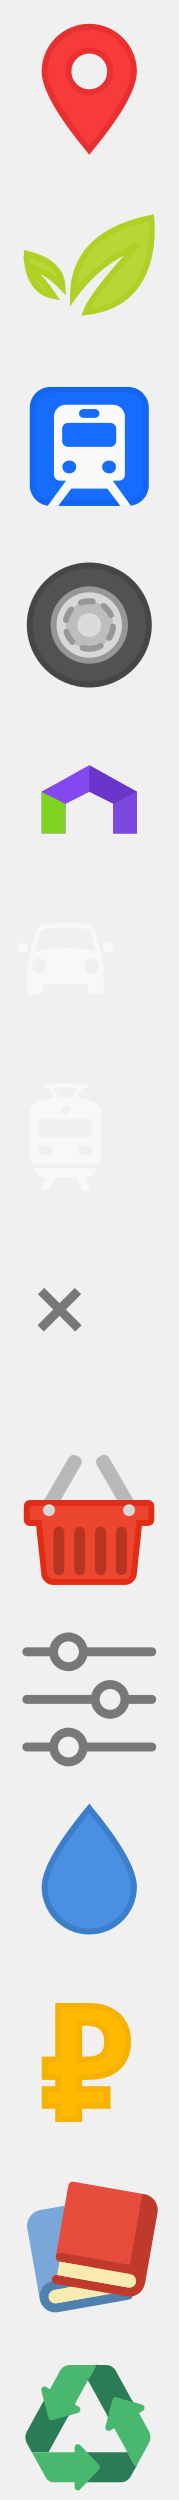
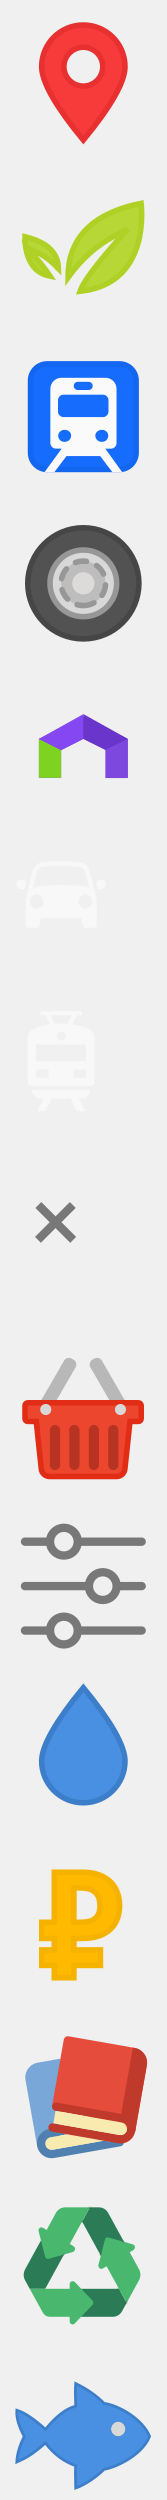
- <svg xmlns="http://www.w3.org/2000/svg" width="30px" height="420px" viewBox="0 0 30 420" version="1.1">
+ <svg xmlns="http://www.w3.org/2000/svg" width="30px" height="450px" viewBox="0 0 30 450" version="1.1">
  <defs />
  <g id="sprites" stroke="none" stroke-width="1" fill="none" fill-rule="evenodd">
    <g id="Rectangle-3" transform="translate(5, 65)" fill-rule="nonzero">
      <rect stroke="#1366F0" stroke-width="1" fill="#166DFD" x="0.5" y="0.5" width="19" height="19" rx="3" />
      <path d="M13.948,15.756 L14.977,15.756 C15.53,15.756 15.977,15.308 15.977,14.756 L15.977,5 C15.977,3.895 15.082,3 13.977,3 L6.064,3 C4.959,3 4.064,3.895 4.064,5 L4.064,14.746 C4.064,15.298 4.512,15.746 5.064,15.746 C5.066,15.746 5.068,15.746 5.071,15.746 C5.755,15.742 6.097,15.745 6.097,15.756 L3,20 L4.769,20 L6.972,17.086 L13.028,17.086 L15.231,20 L17,20 L13.948,15.756 Z M11.692,4.464 L11.692,4.464 C11.692,4.872 11.362,5.202 10.954,5.202 L9.006,5.202 C8.599,5.202 8.268,4.872 8.268,4.464 L8.268,4.464 C8.268,4.057 8.599,3.726 9.006,3.726 L10.954,3.726 C11.362,3.726 11.692,4.057 11.692,4.464 Z M6.439,6.044 L13.527,6.044 C14.08,6.044 14.527,6.491 14.527,7.044 L14.527,9.077 C14.527,9.629 14.08,10.077 13.527,10.077 L6.439,10.077 C5.887,10.077 5.439,9.629 5.439,9.077 L5.439,7.044 C5.439,6.491 5.887,6.044 6.439,6.044 Z M7.464,14.21 C7.242,14.426 6.96,14.534 6.619,14.534 C6.278,14.534 6.003,14.426 5.794,14.21 C5.585,13.993 5.478,13.73 5.478,13.418 C5.478,13.13 5.591,12.885 5.813,12.681 C6.036,12.478 6.304,12.375 6.619,12.375 C6.96,12.375 7.242,12.47 7.464,12.663 C7.687,12.854 7.799,13.107 7.799,13.418 C7.799,13.73 7.687,13.993 7.464,14.21 Z M12.496,14.21 C12.274,13.993 12.161,13.73 12.161,13.418 C12.161,13.107 12.279,12.854 12.516,12.663 C12.752,12.472 13.026,12.375 13.341,12.375 C13.682,12.375 13.958,12.478 14.167,12.681 C14.376,12.885 14.482,13.13 14.482,13.418 C14.482,13.73 14.378,13.993 14.167,14.21 C13.958,14.426 13.682,14.534 13.341,14.534 C13.003,14.532 12.719,14.424 12.496,14.21 Z" id="Shape" fill="#FAFAFA" />
    </g>
    <path d="M15,25.217 C20.004,19.154 22.5,14.719 22.5,12 C22.5,7.858 19.142,4.5 15,4.5 C10.858,4.5 7.5,7.858 7.5,12 C7.5,14.719 9.996,19.154 15,25.217 Z M15,15.5 C13.067,15.5 11.5,13.933 11.5,12 C11.5,10.067 13.067,8.5 15,8.5 C16.933,8.5 18.5,10.067 18.5,12 C18.5,13.933 16.933,15.5 15,15.5 Z" id="Combined-Shape" stroke="#E83030" fill="#F73A3A" fill-rule="nonzero" />
    <path d="M15,324.217 C20.004,318.154 22.5,313.719 22.5,311 C22.5,306.858 19.142,303.5 15,303.5 C10.858,303.5 7.5,306.858 7.5,311 C7.5,313.719 9.996,318.154 15,324.217 Z" id="Combined-Shape" stroke="#3D7ECA" fill="#4A90E2" fill-rule="nonzero" transform="translate(15, 314) scale(1, -1) translate(-15, -314) " />
    <path d="M10.511,48.306 C10.483,47.393 10.326,46.713 9.921,45.972 C9.107,44.485 7.404,43.328 4.501,42.611 C4.486,43.209 4.521,43.851 4.621,44.502 L6.986,45.601 C8.111,46.125 9.284,47.027 10.511,48.306 Z M4.629,44.553 C4.706,45.04 4.821,45.532 4.981,46.013 C5.642,48.006 6.923,49.32 9.02,49.721 C8.115,48.369 7.246,47.262 6.415,46.402 L4.629,44.553 Z M12.253,49.926 C14.623,46.653 17.392,44.177 20.558,42.503 L22.986,41.22 L21.166,43.277 C17.174,47.789 14.901,50.901 14.398,52.44 C20.163,51.794 23.43,48.701 24.804,43.933 C25.307,42.187 25.514,40.336 25.499,38.5 C25.494,37.857 25.461,37.262 25.411,36.731 C25.406,36.684 25.401,36.638 25.397,36.595 C19.036,37.909 15.296,40.517 13.514,44.09 C12.59,45.941 12.288,47.598 12.253,49.926 Z" id="Combined-Shape" stroke="#AFD126" fill="#B7D737" fill-rule="nonzero" />
    <g id="Oval-4" transform="translate(5, 95)" fill-rule="nonzero">
      <circle stroke="#464646" stroke-width="1" fill="#525252" cx="10" cy="10" r="10" />
      <circle stroke="#979797" stroke-width="1" fill="#D8D8D8" cx="10" cy="10" r="6" />
      <path d="M10,14 C12.209,14 14,12.209 14,10 C14,7.791 12.209,6 10,6 C7.791,6 6,7.791 6,10 C6,12.209 7.791,14 10,14 Z" id="Oval-5" stroke="#979797" stroke-width="1" fill="#BDBDBD" stroke-linecap="round" stroke-linejoin="round" stroke-dasharray="2" />
      <circle id="Oval-5" fill="#DDDADA" cx="10" cy="10" r="2" />
    </g>
    <g id="car" transform="translate(3, 155)" fill="#FFFFFF" fill-opacity="0.5">
      <g id="Shape">
        <path d="M14.4,7.274 L14.4,11.571 C14.4,11.808 14.221,12 14,12 L12.312,12 C12.128,12 11.968,11.866 11.925,11.674 L11.6,10.286 L4.4,10.286 L4.076,11.674 C4.031,11.866 3.871,12 3.688,12 L2,12 C1.779,12 1.6,11.808 1.6,11.571 L1.6,7.274 C1.6,6.968 1.648,6.672 1.734,6.395 L2.856,1.826 C3.072,0.948 3.771,0.303 4.614,0.204 C5.768,0.067 6.364,0 8,0 C9.636,0 10.232,0.069 11.387,0.204 C12.23,0.303 12.928,0.948 13.143,1.826 L14.265,6.394 C14.353,6.672 14.399,6.969 14.399,7.274 L14.4,7.274 Z M13.059,4.851 L12.37,2.044 C12.238,1.509 11.813,1.116 11.299,1.056 C10.176,0.924 9.608,0.857 8,0.857 C6.392,0.857 5.824,0.924 4.701,1.056 C4.187,1.116 3.762,1.51 3.63,2.044 L2.941,4.851 C3.195,4.706 3.477,4.606 3.777,4.562 C5.01,4.377 6.416,4.286 8,4.286 C9.584,4.286 10.992,4.377 12.224,4.562 C12.523,4.606 12.805,4.707 13.059,4.851 Z M12.4,8.571 C13.064,8.571 13.6,7.995 13.6,7.286 C13.6,6.576 13.064,6 12.4,6 C11.738,6 11.2,6.576 11.2,7.286 C11.2,7.995 11.738,8.571 12.4,8.571 Z M3.6,8.571 C4.262,8.571 4.8,7.995 4.8,7.286 C4.8,6.576 4.262,6 3.6,6 C2.938,6 2.4,6.576 2.4,7.286 C2.4,7.995 2.938,8.571 3.6,8.571 Z M15.2,3.429 L15.6,3.429 C15.821,3.429 16,3.621 16,3.857 L16,4.217 C16,4.646 15.699,5.008 15.3,5.057 L14.948,5.1 C14.75,5.126 14.564,4.987 14.516,4.779 L14.324,3.961 C14.271,3.732 14.401,3.5 14.615,3.442 C14.647,3.434 14.679,3.429 14.711,3.429 L15.2,3.429 L15.2,3.429 Z M0.4,3.429 L1.288,3.429 C1.509,3.429 1.688,3.621 1.688,3.857 C1.688,3.891 1.684,3.927 1.676,3.96 L1.484,4.779 C1.436,4.987 1.252,5.125 1.052,5.1 L0.7,5.057 C0.3,5.008 0,4.646 0,4.217 L0,3.857 C0,3.621 0.179,3.429 0.4,3.429 Z" fill-rule="nonzero" />
      </g>
    </g>
    <g id="train" transform="translate(5, 182)" fill="#FFFFFF" fill-opacity="0.5">
      <g id="Shape">
        <path d="M8.025,2.4 L8.85,0.75 L9.75,0.75 L9.75,0.375 C9.75,0.15 9.6,0 9.375,0 L2.625,0 C2.4,0 2.25,0.15 2.25,0.375 L2.25,0.75 L3.15,0.75 L3.975,2.4 C1.65,2.7 0,3.525 0,4.5 L0,12.75 C0,13.2 0.3,13.5 0.75,13.5 L11.25,13.5 C11.7,13.5 12,13.2 12,12.75 L12,4.5 C12,3.525 10.35,2.7 8.025,2.4 Z M7.875,0.75 L7.125,2.325 C6.75,2.25 6.375,2.25 6,2.25 C5.625,2.25 5.25,2.25 4.875,2.325 L4.125,0.75 L7.875,0.75 Z M6.75,4.5 C6.75,4.95 6.45,5.25 6,5.25 C5.55,5.25 5.25,4.95 5.25,4.5 C5.25,4.05 5.55,3.75 6,3.75 C6.45,3.75 6.75,4.05 6.75,4.5 Z M3.75,12 L1.5,12 L1.5,10.5 L3.75,10.5 L3.75,12 Z M10.5,12 L8.25,12 L8.25,10.5 L10.5,10.5 L10.5,12 Z M10.5,9 L1.5,9 L1.5,6 L10.5,6 L10.5,9 Z M2.25,15.75 L2.85,15.75 L1.725,18 L3.15,18 L4.275,15.75 L7.725,15.75 L8.85,18 L10.35,18 L9.225,15.75 L9.75,15.75 C10.575,15.75 11.25,15.075 11.25,14.25 L0.75,14.25 C0.75,15.075 1.425,15.75 2.25,15.75 Z" fill-rule="nonzero" />
      </g>
    </g>
    <g id="Path-8" transform="translate(7, 128)" fill-rule="nonzero">
      <polygon fill="#7D48DD" points="0 4.994 8 0.985 16 4.994 16 12.001 12.015 12.001 12.015 7 8 4.994 4.003 7 4.003 12.001 0 12.001" />
      <polygon id="Path-5" fill="#7ED321" points="0 5 4.006 6.955 4.006 12.01 0 12.01" />
      <polygon id="Path-5-Copy" fill="#7D48DD" transform="translate(14.00295, 8.527088) scale(-1, 1) translate(-14.00295, -8.527088) " points="12 5 16.006 7 16.006 12.054 12 12.054" />
      <polygon id="Path-7" fill="#8447F2" points="3.988 7.047 7.995 5.003 7.995 0.544 0 5.003" />
      <polygon id="Path-7" fill="#6A35CB" transform="translate(12, 3.760586) scale(-1, 1) translate(-12, -3.760586) " points="11.993 6.993 16 5 16 0.528 8 5" />
    </g>
    <g id="Group-4" opacity="0.5" transform="translate(7, 217)" stroke="#000000" stroke-linecap="square">
      <g id="Line">
        <path d="M5.571,0.429 L0.358,5.642" stroke-width="1.5" fill-rule="nonzero" />
        <path d="M5.571,0.429 L0.358,5.642" stroke-width="1.5" fill-rule="nonzero" transform="translate(3, 3) scale(-1, 1) translate(-3, -3) " />
      </g>
    </g>
    <g id="Group-7" transform="translate(5.441444, 244)" fill="#B8B8B8" fill-rule="nonzero">
      <rect id="Rectangle-9" transform="translate(4.706481, 5.707662) rotate(30) translate(-4.706481, -5.707662) " x="3.509" y="-0.139" width="2.394" height="11.694" rx="1" />
      <rect id="Rectangle-9-Copy" transform="translate(14.28408, 5.707662) scale(-1, 1) rotate(30) translate(-14.28408, -5.707662) " x="13.087" y="-0.139" width="2.394" height="11.694" rx="1" />
    </g>
    <path d="M23.345,256.315 L23.387,255.86 L23.843,255.86 L24.918,255.86 C25.194,255.86 25.418,255.637 25.418,255.36 L25.418,253 C25.418,252.724 25.194,252.5 24.918,252.5 L5,252.5 C4.724,252.5 4.5,252.724 4.5,253 L4.5,255.36 C4.5,255.637 4.724,255.86 5,255.86 L6.531,255.86 L6.573,256.315 C6.574,256.327 6.574,256.327 6.575,256.339 L7.438,264.429 C7.519,265.192 8.162,265.77 8.929,265.77 L20.989,265.77 C21.756,265.77 22.399,265.192 22.48,264.429 L23.343,256.339 C23.344,256.327 23.344,256.327 23.345,256.315 Z" id="Combined-Shape" stroke="#E12D15" fill="#ED462F" fill-rule="nonzero" />
    <g id="Group-7" transform="translate(14.97099, 244)" />
    <ellipse id="Oval-7" fill="#D8D8D8" fill-rule="nonzero" cx="8.236" cy="253.712" rx="1" ry="1" />
    <ellipse id="Oval-7-Copy" fill="#D8D8D8" fill-rule="nonzero" cx="21.682" cy="253.712" rx="1" ry="1" />
    <g id="Group" transform="translate(8, 256)" fill="#B73422" fill-rule="nonzero">
      <rect id="Rectangle-10" x="0.973" y="0.486" width="1.842" height="8.126" rx="0.921" />
      <rect id="Rectangle-10-Copy" x="4.472" y="0.486" width="1.842" height="8.126" rx="0.921" />
      <rect id="Rectangle-10-Copy-2" x="11.471" y="0.486" width="1.842" height="8.126" rx="0.921" />
      <rect id="Rectangle-10-Copy-3" x="7.972" y="0.486" width="1.842" height="8.126" rx="0.921" />
    </g>
    <g id="Group-2" opacity="0.5" transform="translate(4, 275)" fill-rule="nonzero" stroke="#000000" stroke-linecap="round" stroke-width="1.5">
      <circle id="Oval" cx="14.5" cy="10.5" r="2.5" />
      <path d="M17.5,10.5 L21.5,10.5" id="Line-6" />
      <path d="M0.5,10.5 L11.5,10.5" id="Line-6-Copy" />
      <circle id="Oval" transform="translate(7.5, 2.5) scale(-1, 1) translate(-7.5, -2.5) " cx="7.5" cy="2.5" r="2.5" />
      <path d="M0.5,2.5 L4.5,2.5" id="Line-6" transform="translate(2.5, 2.5) scale(-1, 1) translate(-2.5, -2.5) " />
      <path d="M10.5,2.5 L21.5,2.5" id="Line-6-Copy" transform="translate(16, 2.5) scale(-1, 1) translate(-16, -2.5) " />
      <circle id="Oval" transform="translate(7.5, 18.5) scale(-1, 1) translate(-7.5, -18.5) " cx="7.5" cy="18.5" r="2.5" />
      <path d="M0.5,18.5 L4.5,18.5" id="Line-6" transform="translate(2.5, 18.5) scale(-1, 1) translate(-2.5, -18.5) " />
      <path d="M10.5,18.5 L21.5,18.5" id="Line-6-Copy" transform="translate(16, 18.5) scale(-1, 1) translate(-16, -18.5) " />
    </g>
    <path d="M7.519,346.011 L9.772,346.011 L9.772,337 L14.821,337 C16.033,337 17.065,337.167 17.915,337.502 C18.766,337.837 19.458,338.28 19.992,338.832 C20.525,339.384 20.914,340.026 21.159,340.759 C21.403,341.492 21.525,342.248 21.525,343.026 C21.525,343.822 21.403,344.573 21.159,345.279 C20.914,345.984 20.525,346.609 19.992,347.151 C19.458,347.694 18.766,348.124 17.915,348.441 C17.065,348.757 16.033,348.916 14.821,348.916 L13.301,348.916 L13.301,350.979 L18.078,350.979 L18.078,353.774 L13.301,353.774 L13.301,356 L9.772,356 L9.772,353.774 L7.519,353.774 L7.519,350.979 L9.772,350.979 L9.772,348.916 L7.519,348.916 L7.519,346.011 Z M14.468,346.011 C14.957,346.011 15.413,345.971 15.839,345.889 C16.264,345.808 16.639,345.659 16.965,345.441 C17.291,345.224 17.544,344.921 17.725,344.532 C17.906,344.143 17.997,343.641 17.997,343.026 C17.997,342.41 17.906,341.895 17.725,341.479 C17.544,341.062 17.291,340.732 16.965,340.488 C16.639,340.244 16.264,340.072 15.839,339.972 C15.413,339.873 14.957,339.823 14.468,339.823 L13.301,339.823 L13.301,346.011 L14.468,346.011 Z" id="₽" stroke="#F5B300" fill="#FFBA00" />
    <g id="Shape" transform="translate(4, 366)" fill-rule="nonzero">
      <path d="M2.685,20.289 L0.583,8.357 C0.563,8.242 0.55,8.125 0.545,8.009 C0.514,6.656 1.485,5.487 2.821,5.271 L6.876,4.555 L6.767,20.289 L2.685,20.289 Z" fill="#78A7D8" />
      <path d="M18.293,19.766 C18.223,20.058 17.987,20.281 17.691,20.334 L5.756,22.44 C5.003,22.571 4.231,22.372 3.636,21.894 C3.04,21.415 2.68,20.704 2.647,19.941 C2.617,18.647 3.507,17.514 4.771,17.237 L8.115,18.176 L8.111,18.176 L5.1,18.71 C4.765,18.769 4.473,18.975 4.306,19.272 C4.139,19.569 4.113,19.926 4.237,20.243 C4.451,20.755 4.995,21.046 5.54,20.94 L14.662,19.331 L18.293,19.766 Z" fill="#5080B0" />
      <path d="M8.111,18.176 L5.1,18.71 C4.765,18.769 4.473,18.975 4.306,19.272 C4.139,19.569 4.113,19.926 4.237,20.243 C4.451,20.755 4.995,21.046 5.54,20.94 L14.662,19.331 L8.111,18.176 Z" fill="#F9EAB0" />
      <path d="M5.375,13.079 L7.48,1.146 C7.555,0.736 7.946,0.462 8.357,0.532 L20.201,2.62 C21.537,2.837 22.509,4.006 22.478,5.36 C22.473,5.476 22.461,5.592 22.441,5.707 L20.336,17.64 L5.375,13.079 Z" fill="#E64C3C" />
      <path d="M22.478,5.358 C22.473,5.475 22.46,5.591 22.44,5.706 L20.334,17.638 L17.415,16.748 L19.107,7.153 L19.509,4.888 L19.918,2.571 L20.202,2.62 C21.537,2.838 22.508,4.006 22.478,5.358 Z" fill="#C03A2B" />
      <path d="M18.096,14.552 L6.252,12.466 C6.208,12.458 6.164,12.454 6.119,12.454 C5.727,12.455 5.4,12.756 5.366,13.147 C5.333,13.538 5.604,13.89 5.99,13.958 L17.922,16.059 C18.258,16.12 18.548,16.328 18.715,16.625 C18.881,16.923 18.906,17.279 18.782,17.597 C18.569,18.107 18.026,18.397 17.483,18.29 L5.597,16.196 C5.553,16.188 5.508,16.184 5.464,16.184 C5.071,16.183 4.742,16.483 4.708,16.875 C4.673,17.267 4.944,17.62 5.331,17.687 L17.267,19.789 C18.019,19.921 18.791,19.723 19.386,19.245 C19.981,18.767 20.342,18.056 20.376,17.294 C20.406,15.939 19.433,14.77 18.096,14.552 Z" fill="#C03A2B" />
      <path d="M18.782,17.597 C18.569,18.107 18.026,18.397 17.483,18.29 L5.597,16.196 L5.99,13.958 L17.922,16.059 C18.258,16.12 18.548,16.328 18.715,16.625 C18.881,16.923 18.906,17.279 18.782,17.597 Z" fill="#F9EAB0" />
    </g>
    <g id="004-recycling-copy" transform="translate(4, 397)">
      <g id="004-recycling">
        <g transform="translate(0.266589, 0.283174)" fill-rule="nonzero">
          <path d="M17.14,14.696 L10.354,14.696 L10.329,19.74 L16.042,19.74 C16.731,19.74 17.368,19.353 17.711,18.726 L18.544,17.203 L18.499,17.176 L17.14,14.696 Z" id="XMLID_235_" fill="#2B7B57" />
          <path d="M7.261,8.524 L3.105,5.989 L0.256,11.188 C-0.086,11.813 -0.085,12.582 0.259,13.205 L1.081,14.696 L3.88,14.696 L7.261,8.524 Z" id="XMLID_238_" fill="#2B7B57" />
          <path d="M10.509,2.596 C10.51,2.596 13.877,8.742 13.877,8.742 L18.058,6.251 L15.211,1.055 C14.868,0.428 14.231,0.042 13.543,0.042 L11.882,0.042 L11.882,0.09 L10.509,2.596 Z" id="XMLID_241_" fill="#2B7B57" />
          <path d="M8.827,13.324 L8.802,13.324 C8.51,13.324 8.273,13.572 8.273,13.879 L8.273,14.696 L1.081,14.696 L3.46,19.01 C3.71,19.462 4.17,19.74 4.667,19.74 L8.273,19.74 L8.273,20.557 C8.273,20.864 8.51,21.112 8.802,21.112 L8.803,21.112 C8.943,21.112 9.077,21.054 9.177,20.95 L12.372,17.598 C12.578,17.381 12.578,17.03 12.372,16.813 L10.353,14.696 L9.201,13.487 C9.102,13.383 8.967,13.324 8.827,13.324 Z" id="XMLID_244_" fill="#49B86E" />
          <path d="M9.156,7.819 L9.169,7.797 C9.314,7.531 9.227,7.192 8.974,7.04 L8.298,6.632 L10.509,2.596 L11.882,0.09 L11.882,0.042 L7.45,0.042 C6.757,0.042 6.117,0.433 5.775,1.067 L4.13,4.118 L3.454,3.711 C3.201,3.558 2.878,3.65 2.732,3.915 L2.732,3.916 C2.662,4.044 2.643,4.195 2.68,4.337 L3.105,5.989 L3.857,8.913 C3.934,9.209 4.224,9.384 4.506,9.304 L8.836,8.078 C8.971,8.04 9.087,7.947 9.156,7.819 Z" id="XMLID_308_" fill="#49B86E" />
          <path d="M19.082,8.121 L19.758,7.714 C20.011,7.561 20.099,7.222 19.953,6.956 C19.883,6.828 19.768,6.735 19.632,6.697 L15.27,5.461 C14.988,5.381 14.697,5.556 14.621,5.852 L13.453,10.394 C13.416,10.536 13.435,10.687 13.505,10.815 L13.517,10.837 C13.662,11.103 13.986,11.194 14.239,11.042 L14.914,10.635 L17.14,14.696 L18.499,17.176 L18.544,17.203 L20.748,13.171 C21.089,12.548 21.089,11.782 20.748,11.16 L19.082,8.121 Z" id="XMLID_312_" fill="#49B86E" />
-           <path d="M18.517,16.939 L18.412,17.131 L18.544,17.203 L18.62,17.074 L18.575,17.048 L18.517,16.939 Z M13.934,8.534 L13.801,8.613 L14.007,8.666 L14.008,8.669 L14.008,8.669 L14.006,8.665 L13.999,8.652 C13.988,8.632 13.988,8.632 13.971,8.601 C13.954,8.571 13.944,8.552 13.934,8.534 Z M14.008,8.669 L14.008,8.669 L14.008,8.669 Z M10.677,2.603 C10.603,2.494 10.552,2.446 10.509,2.446 L10.509,2.596 L10.641,2.668 L10.677,2.603 Z M11.998,0.192 L12.014,0.162 L12.032,0.042 L11.882,0.042 L11.882,0.192 L11.998,0.192 Z M17.857,6.196 L17.927,6.323 L18.058,6.251 L17.981,6.122 L17.857,6.196 Z M17.051,14.846 L17.14,14.846 L17.008,14.768 L17.051,14.846 Z M18.358,17.231 L18.367,17.248 L18.467,17.332 L18.544,17.203 L18.412,17.131 L18.358,17.231 Z M11.676,0.192 L11.882,0.192 L11.882,0.042 L11.732,0.042 L11.732,0.09 L11.676,0.192 Z M7.061,8.578 L7.183,8.652 L7.261,8.524 L7.13,8.452 L7.061,8.578 Z" id="Combined-Shape" stroke="#E3E3E3" stroke-width="0.3" style="mix-blend-mode: multiply;" />
+           <path d="M18.517,16.939 L18.412,17.131 L18.544,17.203 L18.62,17.074 L18.575,17.048 L18.517,16.939 Z M13.934,8.534 L13.801,8.613 L14.007,8.666 L14.008,8.669 L14.008,8.669 L14.006,8.665 L13.999,8.652 C13.988,8.632 13.988,8.632 13.971,8.601 C13.954,8.571 13.944,8.552 13.934,8.534 Z M10.677,2.603 C10.603,2.494 10.552,2.446 10.509,2.446 L10.509,2.596 L10.641,2.668 L10.677,2.603 Z M11.998,0.192 L12.014,0.162 L12.032,0.042 L11.882,0.042 L11.882,0.192 L11.998,0.192 Z M17.857,6.196 L17.927,6.323 L18.058,6.251 L17.981,6.122 L17.857,6.196 Z M17.051,14.846 L17.14,14.846 L17.008,14.768 L17.051,14.846 Z M18.358,17.231 L18.367,17.248 L18.467,17.332 L18.544,17.203 L18.412,17.131 L18.358,17.231 Z M11.676,0.192 L11.882,0.192 L11.882,0.042 L11.732,0.042 L11.732,0.09 L11.676,0.192 Z M7.061,8.578 L7.183,8.652 L7.261,8.524 L7.13,8.452 L7.061,8.578 Z" id="Combined-Shape" stroke="#E3E3E3" stroke-width="0.3" style="mix-blend-mode: multiply;" />
        </g>
        <g transform="translate(0.266589, 0.283174)" />
      </g>
    </g>
+     <g id="Path-25" transform="translate(3, 429)" fill-rule="nonzero" stroke="#3D7ECA">
+       <path d="M1.378,9.556 C0.38,7.735 -0.071,6.163 0.026,4.84 C1.432,5.279 3.15,6.431 5.179,8.294 C7.118,5.918 8.933,4.523 10.624,4.107 C10.553,2.276 10.553,0.918 10.624,0.032 C12.704,1.065 14.403,2.253 15.722,3.597 C18.584,4.033 22.721,6.54 23.928,9.556 C22.442,13.222 17.287,15.274 15.722,15.483 C14.413,16.807 12.251,18.293 10.624,18.844 C10.563,17.074 10.563,15.738 10.624,14.836 C8.449,14.056 6.634,12.686 5.179,10.727 C2.83,12.813 1.661,13.436 0.026,14.163 C0.089,12.731 0.54,11.196 1.378,9.556 Z" stroke-width="0.5" fill="#4A90E2" />
+       <ellipse id="Oval-9" stroke-width="0.1" fill="#D8D8D8" cx="18.275" cy="8.223" rx="1.333" ry="1.357" />
+     </g>
  </g>
</svg>
